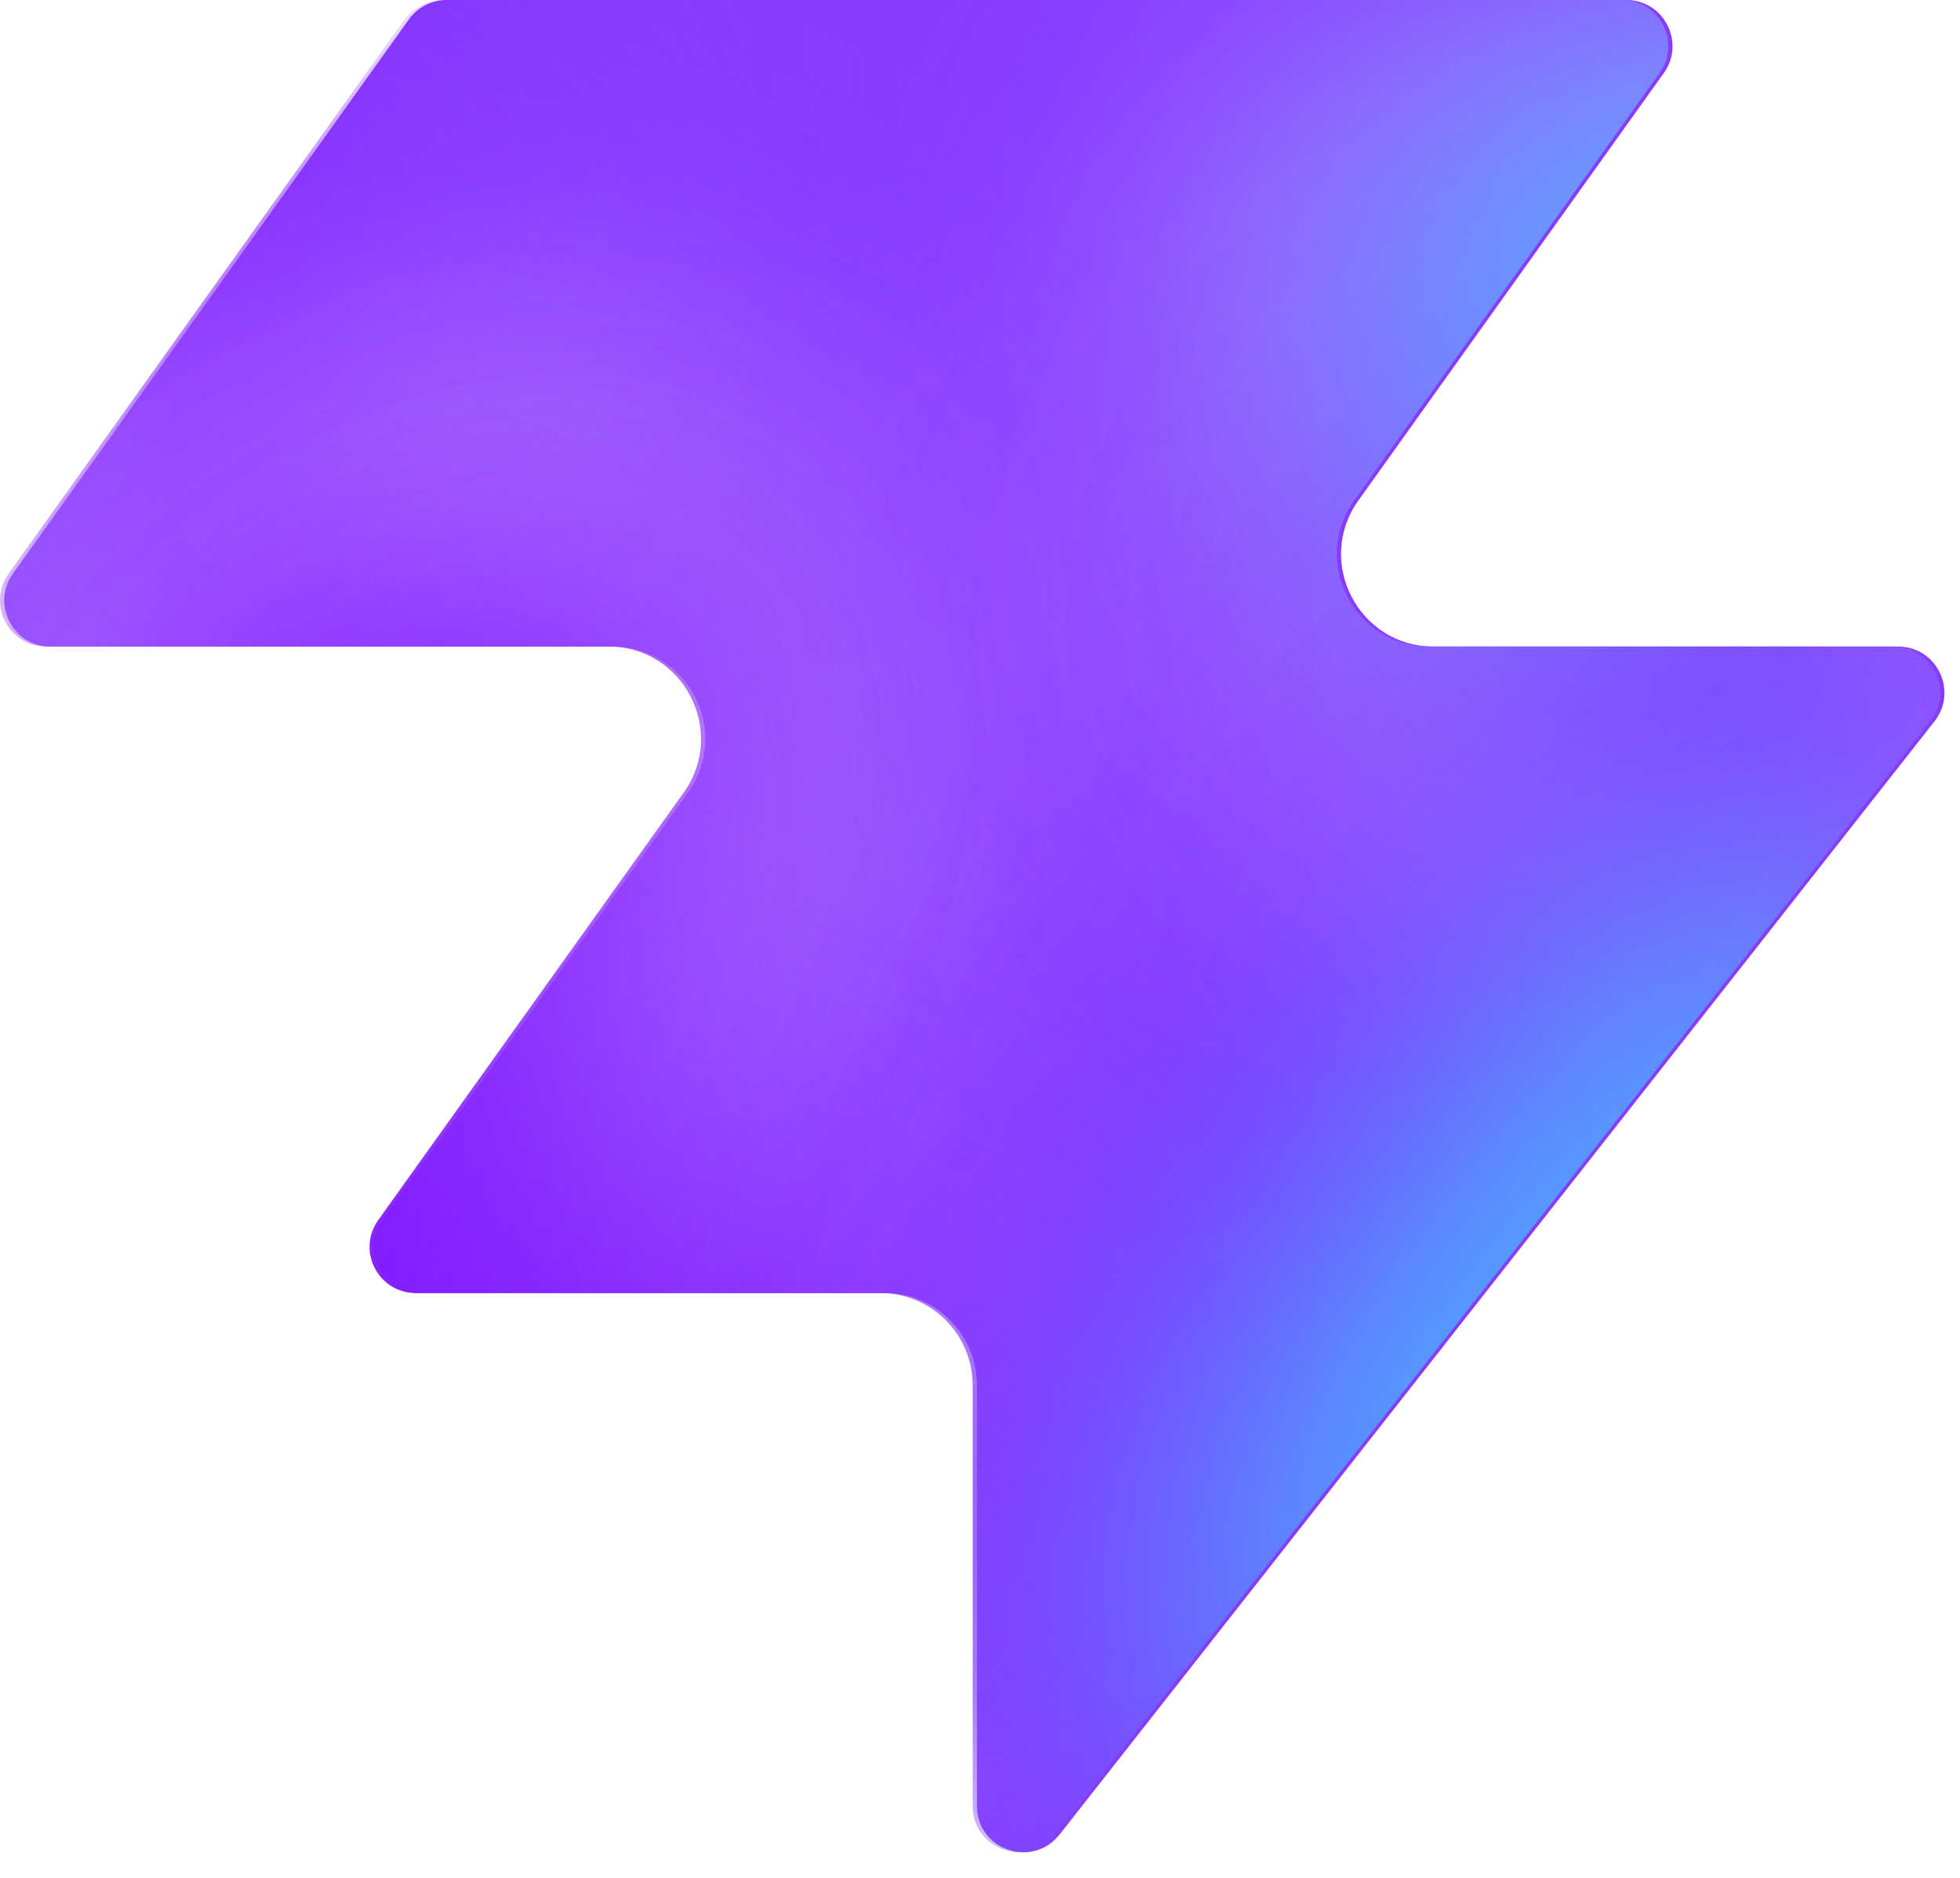
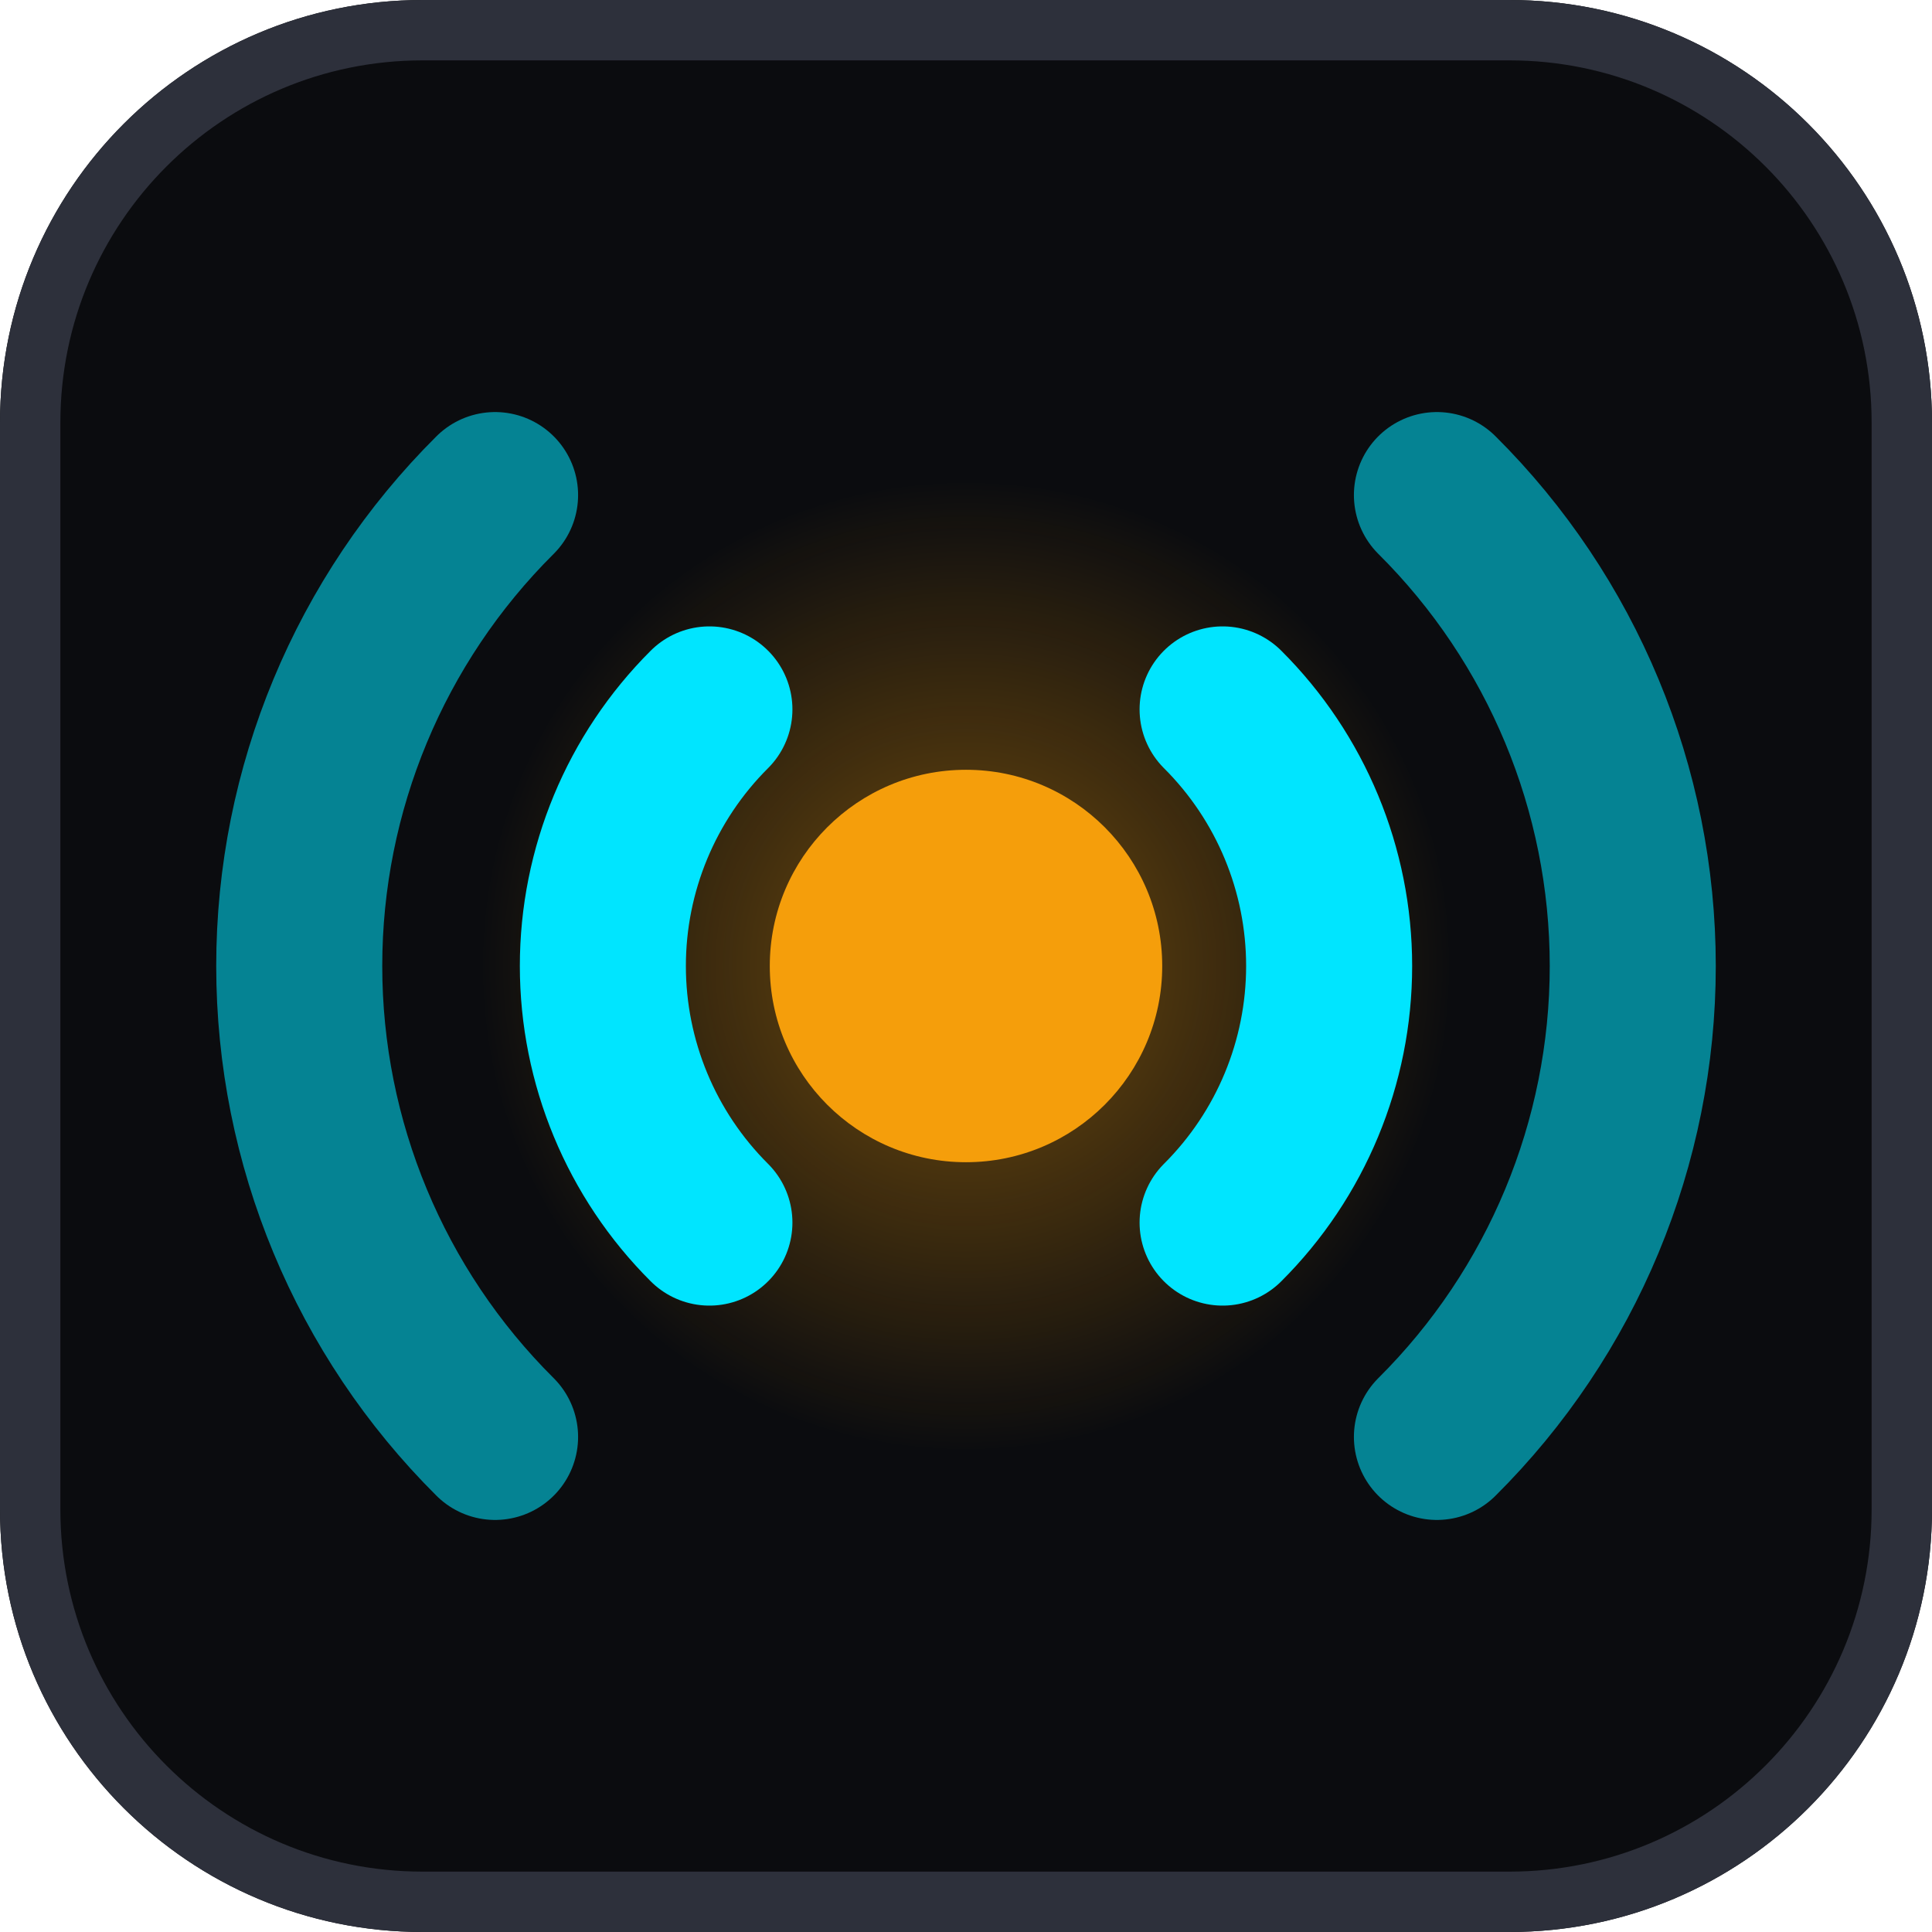
- <svg xmlns="http://www.w3.org/2000/svg" width="48" height="46" fill="none" viewBox="0 0 48 46">
-   <path fill="#863bff" d="M25.946 44.938c-.664.845-2.021.375-2.021-.698V33.937a2.26 2.26 0 0 0-2.262-2.262H10.287c-.92 0-1.456-1.04-.92-1.788l7.48-10.471c1.07-1.497 0-3.578-1.842-3.578H1.237c-.92 0-1.456-1.04-.92-1.788L10.013.474c.214-.297.556-.474.92-.474h28.894c.92 0 1.456 1.04.92 1.788l-7.48 10.471c-1.07 1.498 0 3.579 1.842 3.579h11.377c.943 0 1.473 1.088.89 1.83L25.947 44.94z" style="fill:#863bff;fill:color(display-p3 .525 .23 1);fill-opacity:1" />
-   <mask id="a" width="48" height="46" x="0" y="0" maskUnits="userSpaceOnUse" style="mask-type:alpha">
-     <path fill="#000" d="M25.842 44.938c-.664.844-2.021.375-2.021-.698V33.937a2.26 2.26 0 0 0-2.262-2.262H10.183c-.92 0-1.456-1.04-.92-1.788l7.48-10.471c1.07-1.498 0-3.579-1.842-3.579H1.133c-.92 0-1.456-1.04-.92-1.787L9.91.473c.214-.297.556-.474.92-.474h28.894c.92 0 1.456 1.04.92 1.788l-7.48 10.471c-1.07 1.498 0 3.578 1.842 3.578h11.377c.943 0 1.473 1.088.89 1.832L25.843 44.94z" style="fill:#000;fill-opacity:1" />
-   </mask>
-   <g mask="url(#a)">
-     <g filter="url(#b)">
-       <ellipse cx="5.508" cy="14.704" fill="#ede6ff" rx="5.508" ry="14.704" style="fill:#ede6ff;fill:color(display-p3 .927 .903 1);fill-opacity:1" transform="matrix(.00324 1 1 -.00324 -4.47 31.516)" />
-     </g>
-     <g filter="url(#c)">
-       <ellipse cx="10.399" cy="29.851" fill="#ede6ff" rx="10.399" ry="29.851" style="fill:#ede6ff;fill:color(display-p3 .927 .903 1);fill-opacity:1" transform="matrix(.00324 1 1 -.00324 -39.328 7.883)" />
-     </g>
-     <g filter="url(#d)">
-       <ellipse cx="5.508" cy="30.487" fill="#7e14ff" rx="5.508" ry="30.487" style="fill:#7e14ff;fill:color(display-p3 .492 .077 1);fill-opacity:1" transform="rotate(89.814 -25.913 -14.639)scale(1 -1)" />
-     </g>
-     <g filter="url(#e)">
-       <ellipse cx="5.508" cy="30.599" fill="#7e14ff" rx="5.508" ry="30.599" style="fill:#7e14ff;fill:color(display-p3 .492 .077 1);fill-opacity:1" transform="rotate(89.814 -32.644 -3.334)scale(1 -1)" />
-     </g>
-     <g filter="url(#f)">
-       <ellipse cx="5.508" cy="30.599" fill="#7e14ff" rx="5.508" ry="30.599" style="fill:#7e14ff;fill:color(display-p3 .492 .077 1);fill-opacity:1" transform="matrix(.00324 1 1 -.00324 -34.34 30.47)" />
-     </g>
-     <g filter="url(#g)">
-       <ellipse cx="14.072" cy="22.078" fill="#ede6ff" rx="14.072" ry="22.078" style="fill:#ede6ff;fill:color(display-p3 .927 .903 1);fill-opacity:1" transform="rotate(93.35 24.506 48.493)scale(-1 1)" />
-     </g>
-     <g filter="url(#h)">
-       <ellipse cx="3.47" cy="21.501" fill="#7e14ff" rx="3.47" ry="21.501" style="fill:#7e14ff;fill:color(display-p3 .492 .077 1);fill-opacity:1" transform="rotate(89.009 28.708 47.59)scale(-1 1)" />
-     </g>
-     <g filter="url(#i)">
-       <ellipse cx="3.47" cy="21.501" fill="#7e14ff" rx="3.47" ry="21.501" style="fill:#7e14ff;fill:color(display-p3 .492 .077 1);fill-opacity:1" transform="rotate(89.009 28.708 47.59)scale(-1 1)" />
-     </g>
-     <g filter="url(#j)">
-       <ellipse cx=".387" cy="8.972" fill="#7e14ff" rx="4.407" ry="29.108" style="fill:#7e14ff;fill:color(display-p3 .492 .077 1);fill-opacity:1" transform="rotate(39.51 .387 8.972)" />
-     </g>
-     <g filter="url(#k)">
-       <ellipse cx="47.523" cy="-6.092" fill="#7e14ff" rx="4.407" ry="29.108" style="fill:#7e14ff;fill:color(display-p3 .492 .077 1);fill-opacity:1" transform="rotate(37.892 47.523 -6.092)" />
-     </g>
-     <g filter="url(#l)">
-       <ellipse cx="41.412" cy="6.333" fill="#47bfff" rx="5.971" ry="9.665" style="fill:#47bfff;fill:color(display-p3 .28 .748 1);fill-opacity:1" transform="rotate(37.892 41.412 6.333)" />
-     </g>
-     <g filter="url(#m)">
-       <ellipse cx="-1.879" cy="38.332" fill="#7e14ff" rx="4.407" ry="29.108" style="fill:#7e14ff;fill:color(display-p3 .492 .077 1);fill-opacity:1" transform="rotate(37.892 -1.88 38.332)" />
-     </g>
-     <g filter="url(#n)">
-       <ellipse cx="-1.879" cy="38.332" fill="#7e14ff" rx="4.407" ry="29.108" style="fill:#7e14ff;fill:color(display-p3 .492 .077 1);fill-opacity:1" transform="rotate(37.892 -1.88 38.332)" />
-     </g>
-     <g filter="url(#o)">
-       <ellipse cx="35.651" cy="29.907" fill="#7e14ff" rx="4.407" ry="29.108" style="fill:#7e14ff;fill:color(display-p3 .492 .077 1);fill-opacity:1" transform="rotate(37.892 35.651 29.907)" />
-     </g>
-     <g filter="url(#p)">
-       <ellipse cx="38.418" cy="32.4" fill="#47bfff" rx="5.971" ry="15.297" style="fill:#47bfff;fill:color(display-p3 .28 .748 1);fill-opacity:1" transform="rotate(37.892 38.418 32.4)" />
-     </g>
+ <svg xmlns="http://www.w3.org/2000/svg" viewBox="0 0 64 64" width="64" height="64">
+   <defs>
+     <radialGradient id="glow" cx="50%" cy="50%" r="50%">
+       <stop offset="0" stop-color="#f59e0b" stop-opacity="0.45" />
+       <stop offset="1" stop-color="#f59e0b" stop-opacity="0" />
+     </radialGradient>
+   </defs>
+   <rect width="64" height="64" rx="14" fill="#0b0c0f" />
+   <rect x="1" y="1" width="62" height="62" rx="13" fill="none" stroke="#2d303b" stroke-width="2" />
+   <circle cx="32" cy="32" r="16" fill="url(#glow)" />
+   <g fill="none" stroke="#00e5ff" stroke-width="5.5" stroke-linecap="round">
+     <path d="M40.5 23.5A12 12 0 0 1 40.5 40.5" />
+     <path d="M23.5 23.5A12 12 0 0 0 23.5 40.5" />
+     <path d="M47.6 16.4A22 22 0 0 1 47.6 47.6" opacity="0.55" />
+     <path d="M16.4 16.4A22 22 0 0 0 16.4 47.6" opacity="0.55" />
  </g>
-   <defs>
-     <filter id="b" width="60.045" height="41.654" x="-19.77" y="16.149" color-interpolation-filters="sRGB" filterUnits="userSpaceOnUse">
-       <feFlood flood-opacity="0" result="BackgroundImageFix" />
-       <feBlend in="SourceGraphic" in2="BackgroundImageFix" result="shape" />
-       <feGaussianBlur result="effect1_foregroundBlur_2002_17158" stdDeviation="7.659" />
-     </filter>
-     <filter id="c" width="90.34" height="51.437" x="-54.613" y="-7.533" color-interpolation-filters="sRGB" filterUnits="userSpaceOnUse">
-       <feFlood flood-opacity="0" result="BackgroundImageFix" />
-       <feBlend in="SourceGraphic" in2="BackgroundImageFix" result="shape" />
-       <feGaussianBlur result="effect1_foregroundBlur_2002_17158" stdDeviation="7.659" />
-     </filter>
-     <filter id="d" width="79.355" height="29.4" x="-49.64" y="2.03" color-interpolation-filters="sRGB" filterUnits="userSpaceOnUse">
-       <feFlood flood-opacity="0" result="BackgroundImageFix" />
-       <feBlend in="SourceGraphic" in2="BackgroundImageFix" result="shape" />
-       <feGaussianBlur result="effect1_foregroundBlur_2002_17158" stdDeviation="4.596" />
-     </filter>
-     <filter id="e" width="79.579" height="29.4" x="-45.045" y="20.029" color-interpolation-filters="sRGB" filterUnits="userSpaceOnUse">
-       <feFlood flood-opacity="0" result="BackgroundImageFix" />
-       <feBlend in="SourceGraphic" in2="BackgroundImageFix" result="shape" />
-       <feGaussianBlur result="effect1_foregroundBlur_2002_17158" stdDeviation="4.596" />
-     </filter>
-     <filter id="f" width="79.579" height="29.4" x="-43.513" y="21.178" color-interpolation-filters="sRGB" filterUnits="userSpaceOnUse">
-       <feFlood flood-opacity="0" result="BackgroundImageFix" />
-       <feBlend in="SourceGraphic" in2="BackgroundImageFix" result="shape" />
-       <feGaussianBlur result="effect1_foregroundBlur_2002_17158" stdDeviation="4.596" />
-     </filter>
-     <filter id="g" width="74.749" height="58.852" x="15.756" y="-17.901" color-interpolation-filters="sRGB" filterUnits="userSpaceOnUse">
-       <feFlood flood-opacity="0" result="BackgroundImageFix" />
-       <feBlend in="SourceGraphic" in2="BackgroundImageFix" result="shape" />
-       <feGaussianBlur result="effect1_foregroundBlur_2002_17158" stdDeviation="7.659" />
-     </filter>
-     <filter id="h" width="61.377" height="25.362" x="23.548" y="2.284" color-interpolation-filters="sRGB" filterUnits="userSpaceOnUse">
-       <feFlood flood-opacity="0" result="BackgroundImageFix" />
-       <feBlend in="SourceGraphic" in2="BackgroundImageFix" result="shape" />
-       <feGaussianBlur result="effect1_foregroundBlur_2002_17158" stdDeviation="4.596" />
-     </filter>
-     <filter id="i" width="61.377" height="25.362" x="23.548" y="2.284" color-interpolation-filters="sRGB" filterUnits="userSpaceOnUse">
-       <feFlood flood-opacity="0" result="BackgroundImageFix" />
-       <feBlend in="SourceGraphic" in2="BackgroundImageFix" result="shape" />
-       <feGaussianBlur result="effect1_foregroundBlur_2002_17158" stdDeviation="4.596" />
-     </filter>
-     <filter id="j" width="56.045" height="63.649" x="-27.636" y="-22.853" color-interpolation-filters="sRGB" filterUnits="userSpaceOnUse">
-       <feFlood flood-opacity="0" result="BackgroundImageFix" />
-       <feBlend in="SourceGraphic" in2="BackgroundImageFix" result="shape" />
-       <feGaussianBlur result="effect1_foregroundBlur_2002_17158" stdDeviation="4.596" />
-     </filter>
-     <filter id="k" width="54.814" height="64.646" x="20.116" y="-38.415" color-interpolation-filters="sRGB" filterUnits="userSpaceOnUse">
-       <feFlood flood-opacity="0" result="BackgroundImageFix" />
-       <feBlend in="SourceGraphic" in2="BackgroundImageFix" result="shape" />
-       <feGaussianBlur result="effect1_foregroundBlur_2002_17158" stdDeviation="4.596" />
-     </filter>
-     <filter id="l" width="33.541" height="35.313" x="24.641" y="-11.323" color-interpolation-filters="sRGB" filterUnits="userSpaceOnUse">
-       <feFlood flood-opacity="0" result="BackgroundImageFix" />
-       <feBlend in="SourceGraphic" in2="BackgroundImageFix" result="shape" />
-       <feGaussianBlur result="effect1_foregroundBlur_2002_17158" stdDeviation="4.596" />
-     </filter>
-     <filter id="m" width="54.814" height="64.646" x="-29.286" y="6.009" color-interpolation-filters="sRGB" filterUnits="userSpaceOnUse">
-       <feFlood flood-opacity="0" result="BackgroundImageFix" />
-       <feBlend in="SourceGraphic" in2="BackgroundImageFix" result="shape" />
-       <feGaussianBlur result="effect1_foregroundBlur_2002_17158" stdDeviation="4.596" />
-     </filter>
-     <filter id="n" width="54.814" height="64.646" x="-29.286" y="6.009" color-interpolation-filters="sRGB" filterUnits="userSpaceOnUse">
-       <feFlood flood-opacity="0" result="BackgroundImageFix" />
-       <feBlend in="SourceGraphic" in2="BackgroundImageFix" result="shape" />
-       <feGaussianBlur result="effect1_foregroundBlur_2002_17158" stdDeviation="4.596" />
-     </filter>
-     <filter id="o" width="54.814" height="64.646" x="8.244" y="-2.416" color-interpolation-filters="sRGB" filterUnits="userSpaceOnUse">
-       <feFlood flood-opacity="0" result="BackgroundImageFix" />
-       <feBlend in="SourceGraphic" in2="BackgroundImageFix" result="shape" />
-       <feGaussianBlur result="effect1_foregroundBlur_2002_17158" stdDeviation="4.596" />
-     </filter>
-     <filter id="p" width="39.409" height="43.623" x="18.713" y="10.588" color-interpolation-filters="sRGB" filterUnits="userSpaceOnUse">
-       <feFlood flood-opacity="0" result="BackgroundImageFix" />
-       <feBlend in="SourceGraphic" in2="BackgroundImageFix" result="shape" />
-       <feGaussianBlur result="effect1_foregroundBlur_2002_17158" stdDeviation="4.596" />
-     </filter>
-   </defs>
+   <circle cx="32" cy="32" r="6.5" fill="#f59e0b" />
</svg>
